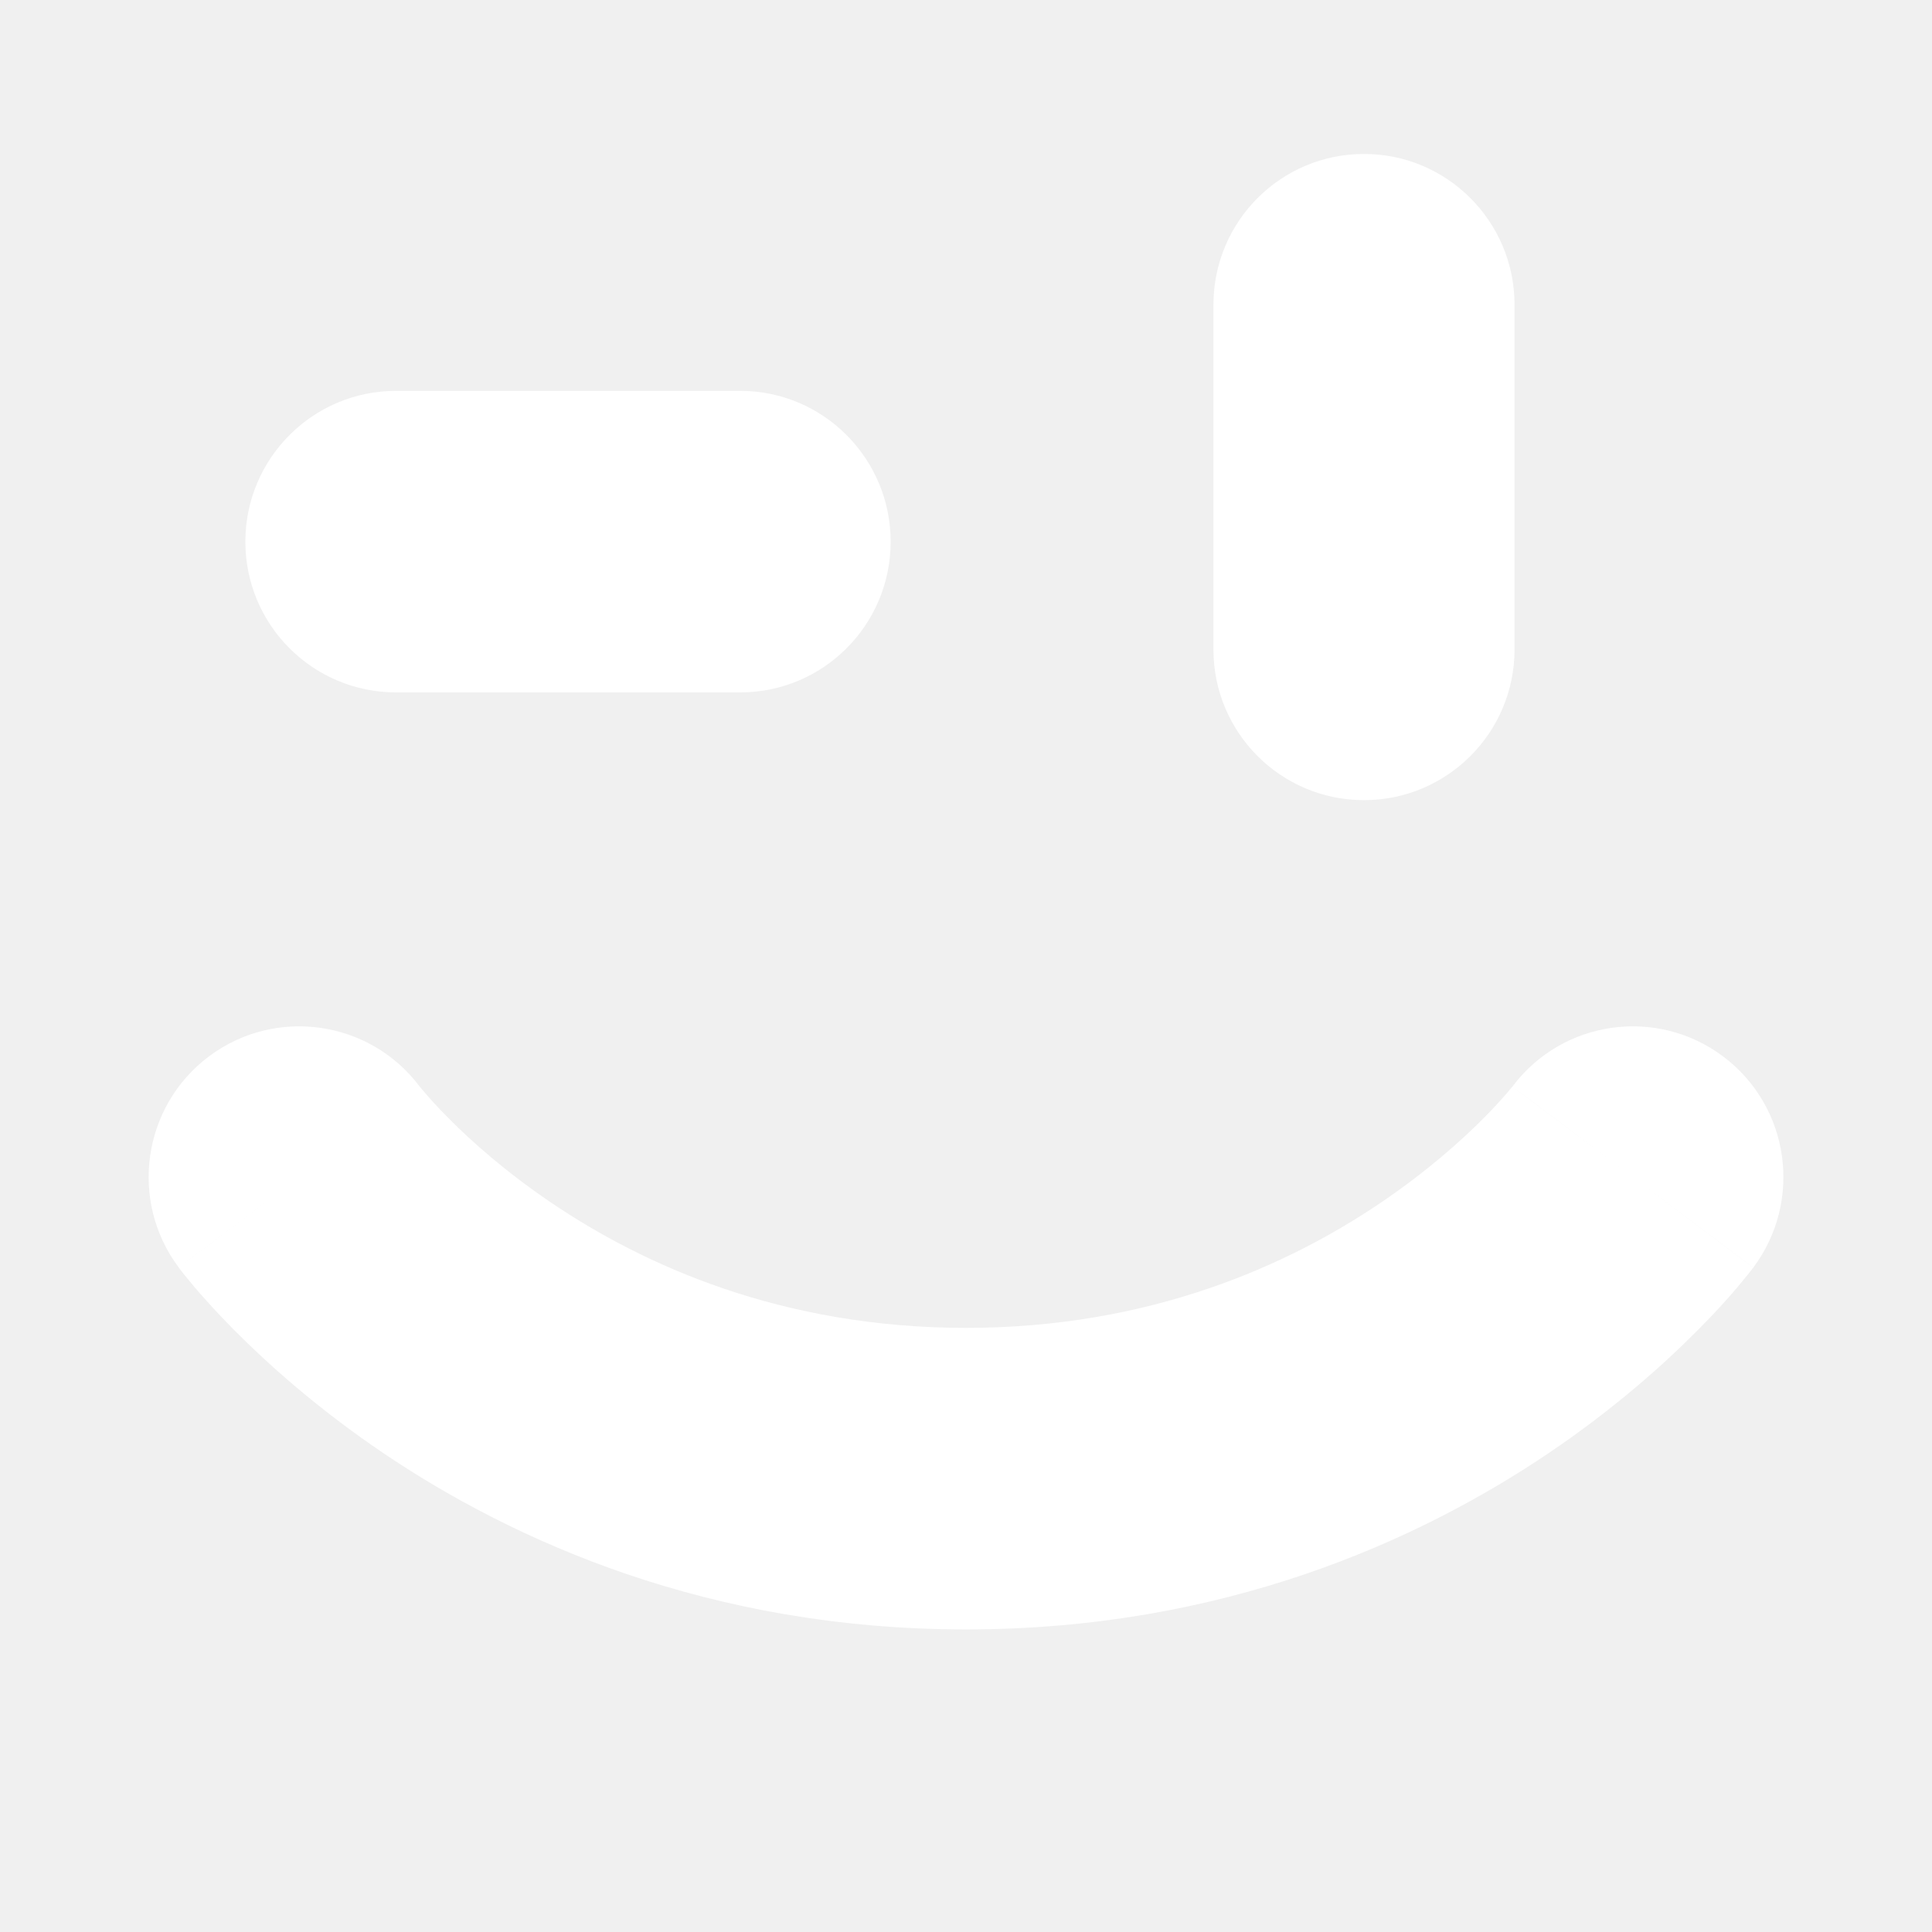
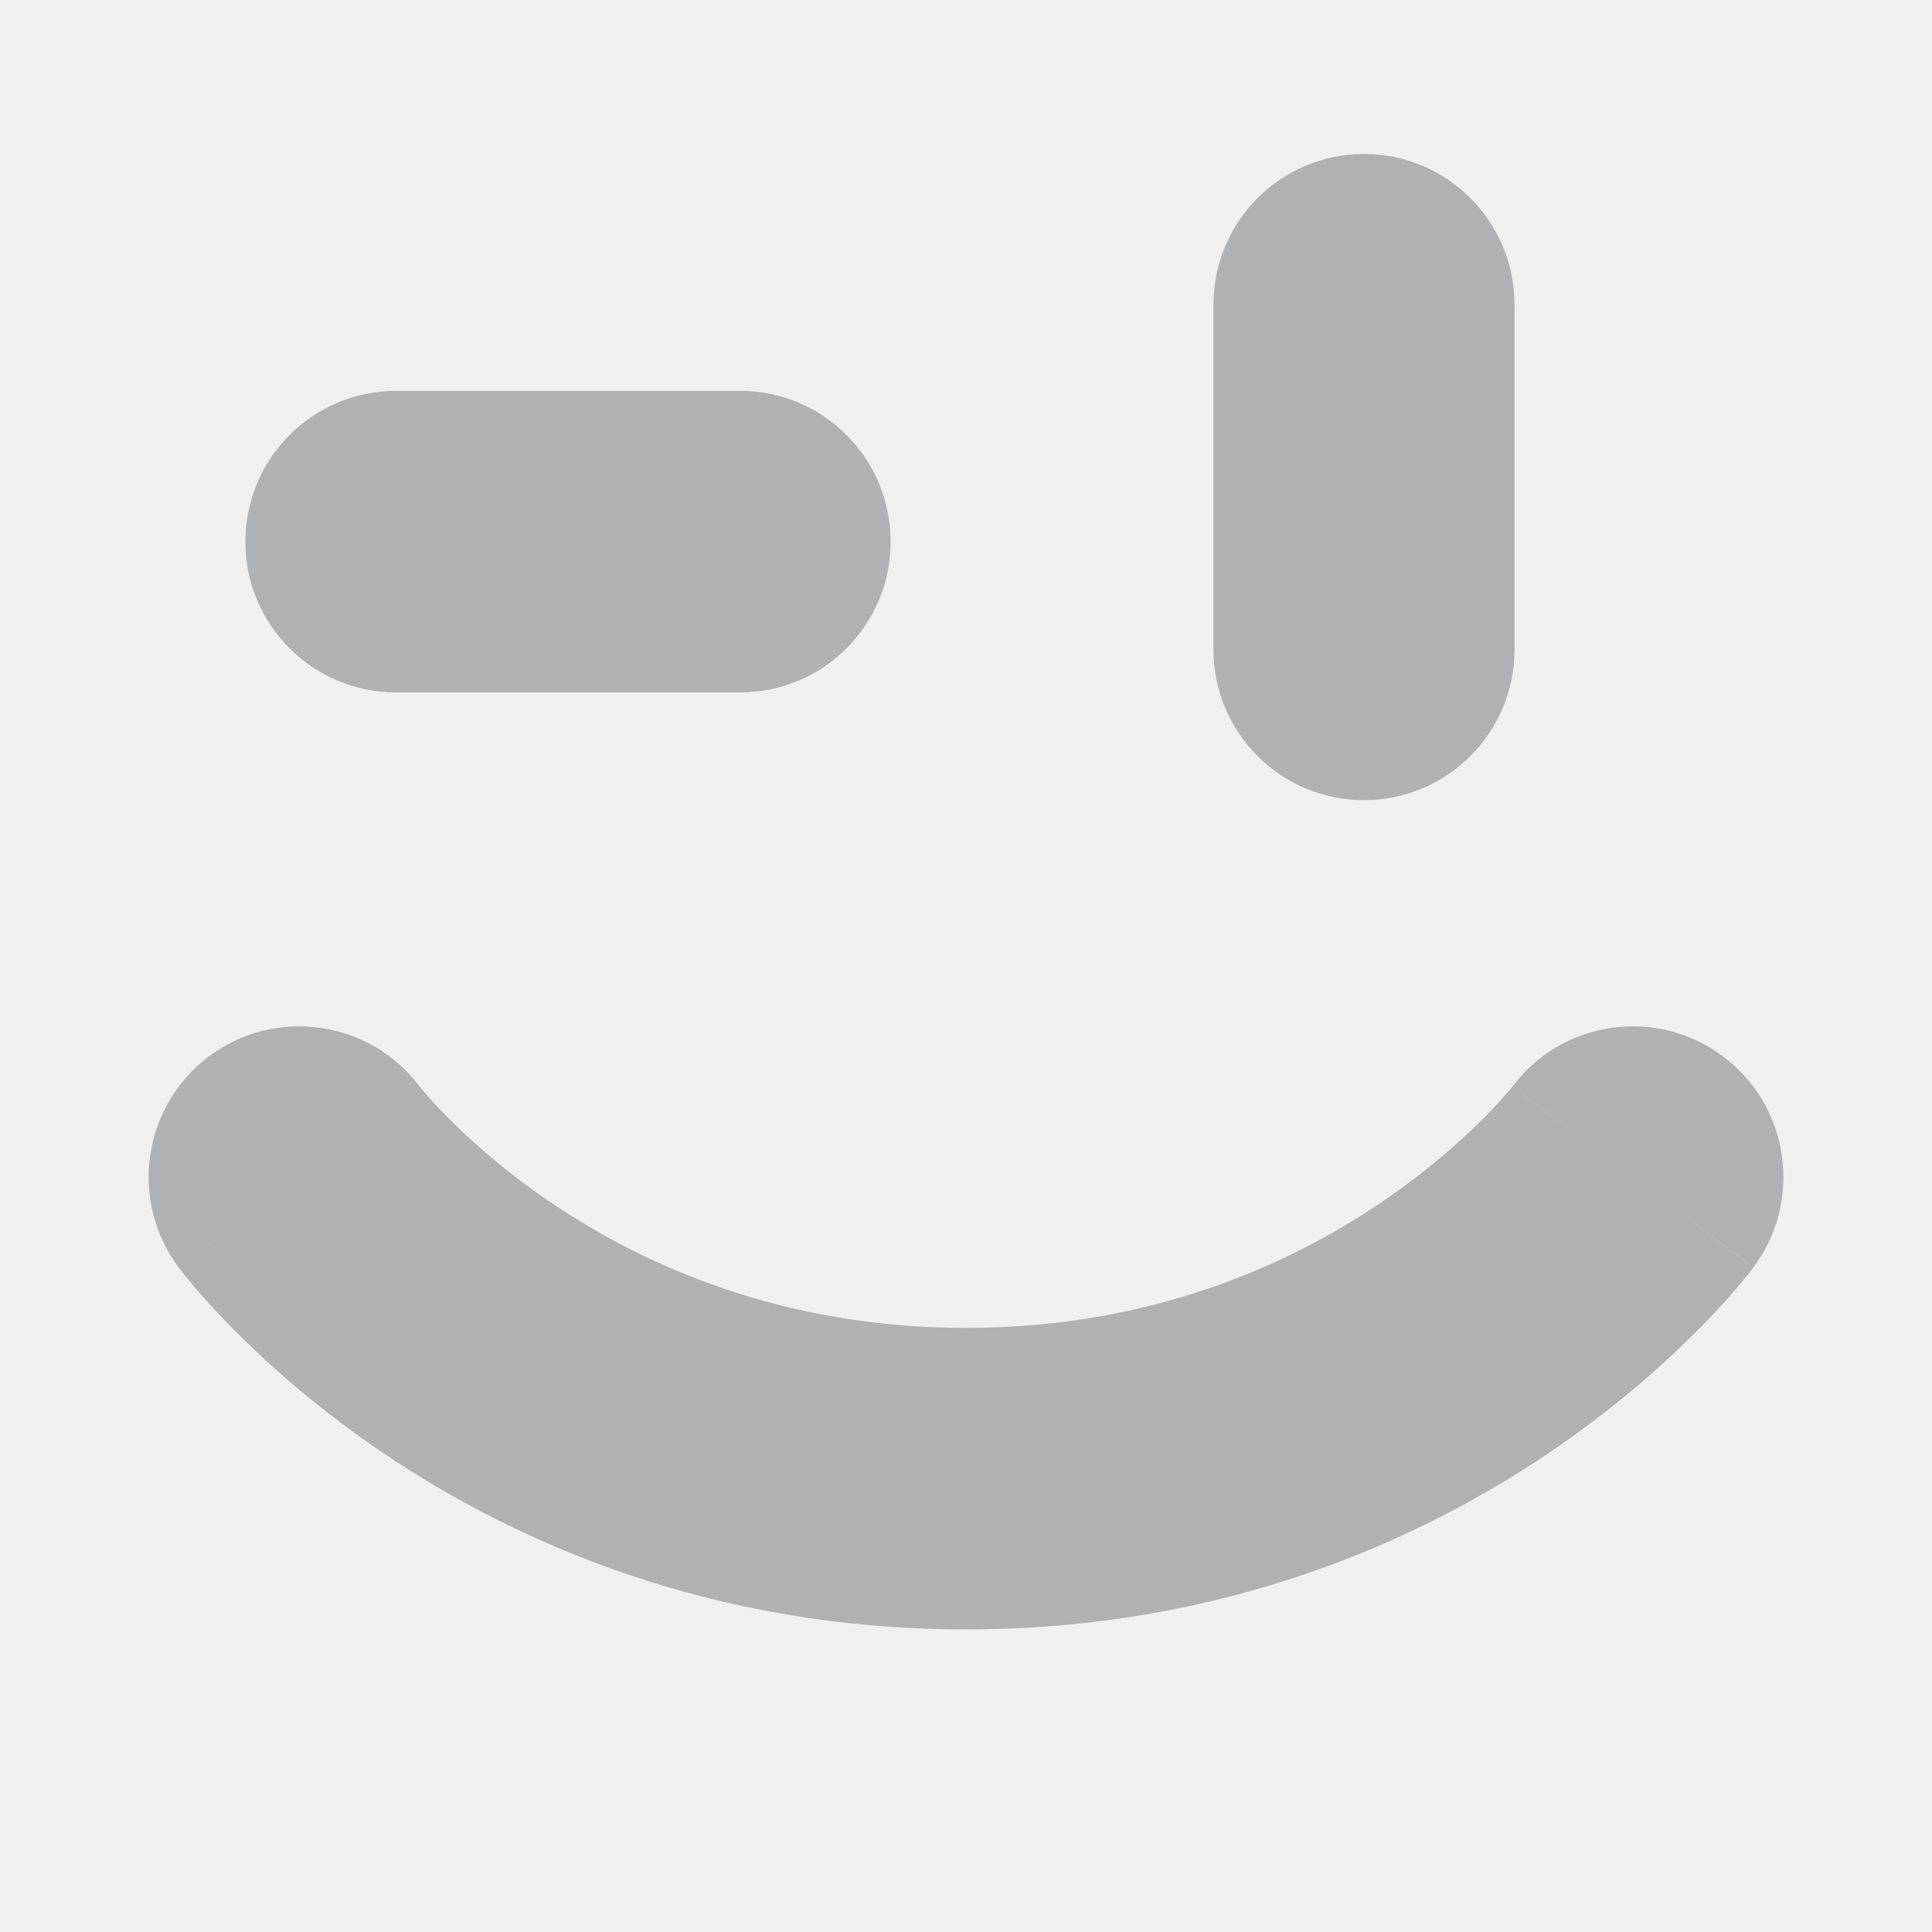
<svg xmlns="http://www.w3.org/2000/svg" width="13" height="13" viewBox="0 0 13 13" fill="none">
-   <path fill-rule="evenodd" clip-rule="evenodd" d="M9.178 1.036C9.737 1.036 10.191 1.49 10.191 2.051V4.37C10.191 4.93 9.737 5.384 9.178 5.384C8.618 5.384 8.165 4.93 8.165 4.37V2.051C8.165 1.49 8.618 1.036 9.178 1.036Z" fill="white" />
-   <path fill-rule="evenodd" clip-rule="evenodd" d="M1.651 3.645C1.651 3.085 2.105 2.63 2.665 2.63H4.98C5.54 2.63 5.993 3.085 5.993 3.645C5.993 4.205 5.54 4.659 4.98 4.659H2.665C2.105 4.659 1.651 4.205 1.651 3.645Z" fill="white" />
-   <path fill-rule="evenodd" clip-rule="evenodd" d="M2.82 7.306C2.483 6.863 1.851 6.774 1.405 7.109C0.958 7.445 0.867 8.081 1.203 8.529L2.013 7.92C1.203 8.529 1.202 8.529 1.203 8.529L1.204 8.531L1.205 8.532L1.208 8.536C1.211 8.539 1.213 8.543 1.216 8.547C1.222 8.555 1.23 8.565 1.239 8.576C1.258 8.599 1.283 8.63 1.314 8.667C1.377 8.74 1.465 8.838 1.578 8.952C1.806 9.181 2.138 9.479 2.577 9.776C3.458 10.371 4.774 10.964 6.5 10.964C8.226 10.964 9.542 10.371 10.423 9.776C10.862 9.479 11.195 9.181 11.422 8.952C11.536 8.838 11.624 8.74 11.686 8.667C11.717 8.63 11.742 8.599 11.761 8.576C11.77 8.565 11.778 8.555 11.784 8.547C11.787 8.543 11.79 8.539 11.792 8.536L11.795 8.532L11.796 8.531L11.797 8.53C11.797 8.529 11.797 8.529 10.987 7.92L11.797 8.53C12.133 8.081 12.043 7.445 11.595 7.109C11.149 6.774 10.517 6.863 10.181 7.306C10.18 7.307 10.179 7.308 10.178 7.31C10.172 7.316 10.162 7.329 10.146 7.348C10.113 7.386 10.06 7.447 9.985 7.522C9.834 7.674 9.601 7.883 9.289 8.094C8.669 8.513 7.741 8.935 6.5 8.935C5.259 8.935 4.331 8.513 3.711 8.094C3.399 7.883 3.166 7.674 3.016 7.522C2.941 7.447 2.887 7.386 2.855 7.348C2.838 7.329 2.828 7.316 2.823 7.31C2.821 7.308 2.82 7.307 2.82 7.306ZM10.177 7.311C10.177 7.311 10.176 7.312 10.961 7.901L10.177 7.311Z" fill="white" />
+   <path fill-rule="evenodd" clip-rule="evenodd" d="M9.178 1.036C9.737 1.036 10.191 1.49 10.191 2.051V4.37C10.191 4.93 9.737 5.384 9.178 5.384C8.618 5.384 8.165 4.93 8.165 4.37V2.051C8.165 1.49 8.618 1.036 9.178 1.036Z" fill="#AFB1B3" />
+   <path fill-rule="evenodd" clip-rule="evenodd" d="M1.651 3.645C1.651 3.085 2.105 2.63 2.665 2.63H4.98C5.54 2.63 5.993 3.085 5.993 3.645C5.993 4.205 5.54 4.659 4.98 4.659H2.665C2.105 4.659 1.651 4.205 1.651 3.645Z" fill="#AFB1B3" />
+   <path fill-rule="evenodd" clip-rule="evenodd" d="M2.82 7.306C2.483 6.863 1.851 6.774 1.405 7.109C0.958 7.445 0.867 8.081 1.203 8.529L2.013 7.92C1.203 8.529 1.202 8.529 1.203 8.529L1.204 8.531L1.205 8.532L1.208 8.536C1.211 8.539 1.213 8.543 1.216 8.547C1.222 8.555 1.23 8.565 1.239 8.576C1.258 8.599 1.283 8.63 1.314 8.667C1.377 8.74 1.465 8.838 1.578 8.952C1.806 9.181 2.138 9.479 2.577 9.776C3.458 10.371 4.774 10.964 6.5 10.964C8.226 10.964 9.542 10.371 10.423 9.776C10.862 9.479 11.195 9.181 11.422 8.952C11.536 8.838 11.624 8.74 11.686 8.667C11.717 8.63 11.742 8.599 11.761 8.576C11.77 8.565 11.778 8.555 11.784 8.547C11.787 8.543 11.79 8.539 11.792 8.536L11.795 8.532L11.796 8.531L11.797 8.53C11.797 8.529 11.797 8.529 10.987 7.92L11.797 8.53C12.133 8.081 12.043 7.445 11.595 7.109C11.149 6.774 10.517 6.863 10.181 7.306C10.18 7.307 10.179 7.308 10.178 7.31C10.172 7.316 10.162 7.329 10.146 7.348C10.113 7.386 10.06 7.447 9.985 7.522C9.834 7.674 9.601 7.883 9.289 8.094C8.669 8.513 7.741 8.935 6.5 8.935C5.259 8.935 4.331 8.513 3.711 8.094C3.399 7.883 3.166 7.674 3.016 7.522C2.941 7.447 2.887 7.386 2.855 7.348C2.838 7.329 2.828 7.316 2.823 7.31C2.821 7.308 2.82 7.307 2.82 7.306ZM10.177 7.311C10.177 7.311 10.176 7.312 10.961 7.901L10.177 7.311Z" fill="#AFB1B3" />
</svg>
